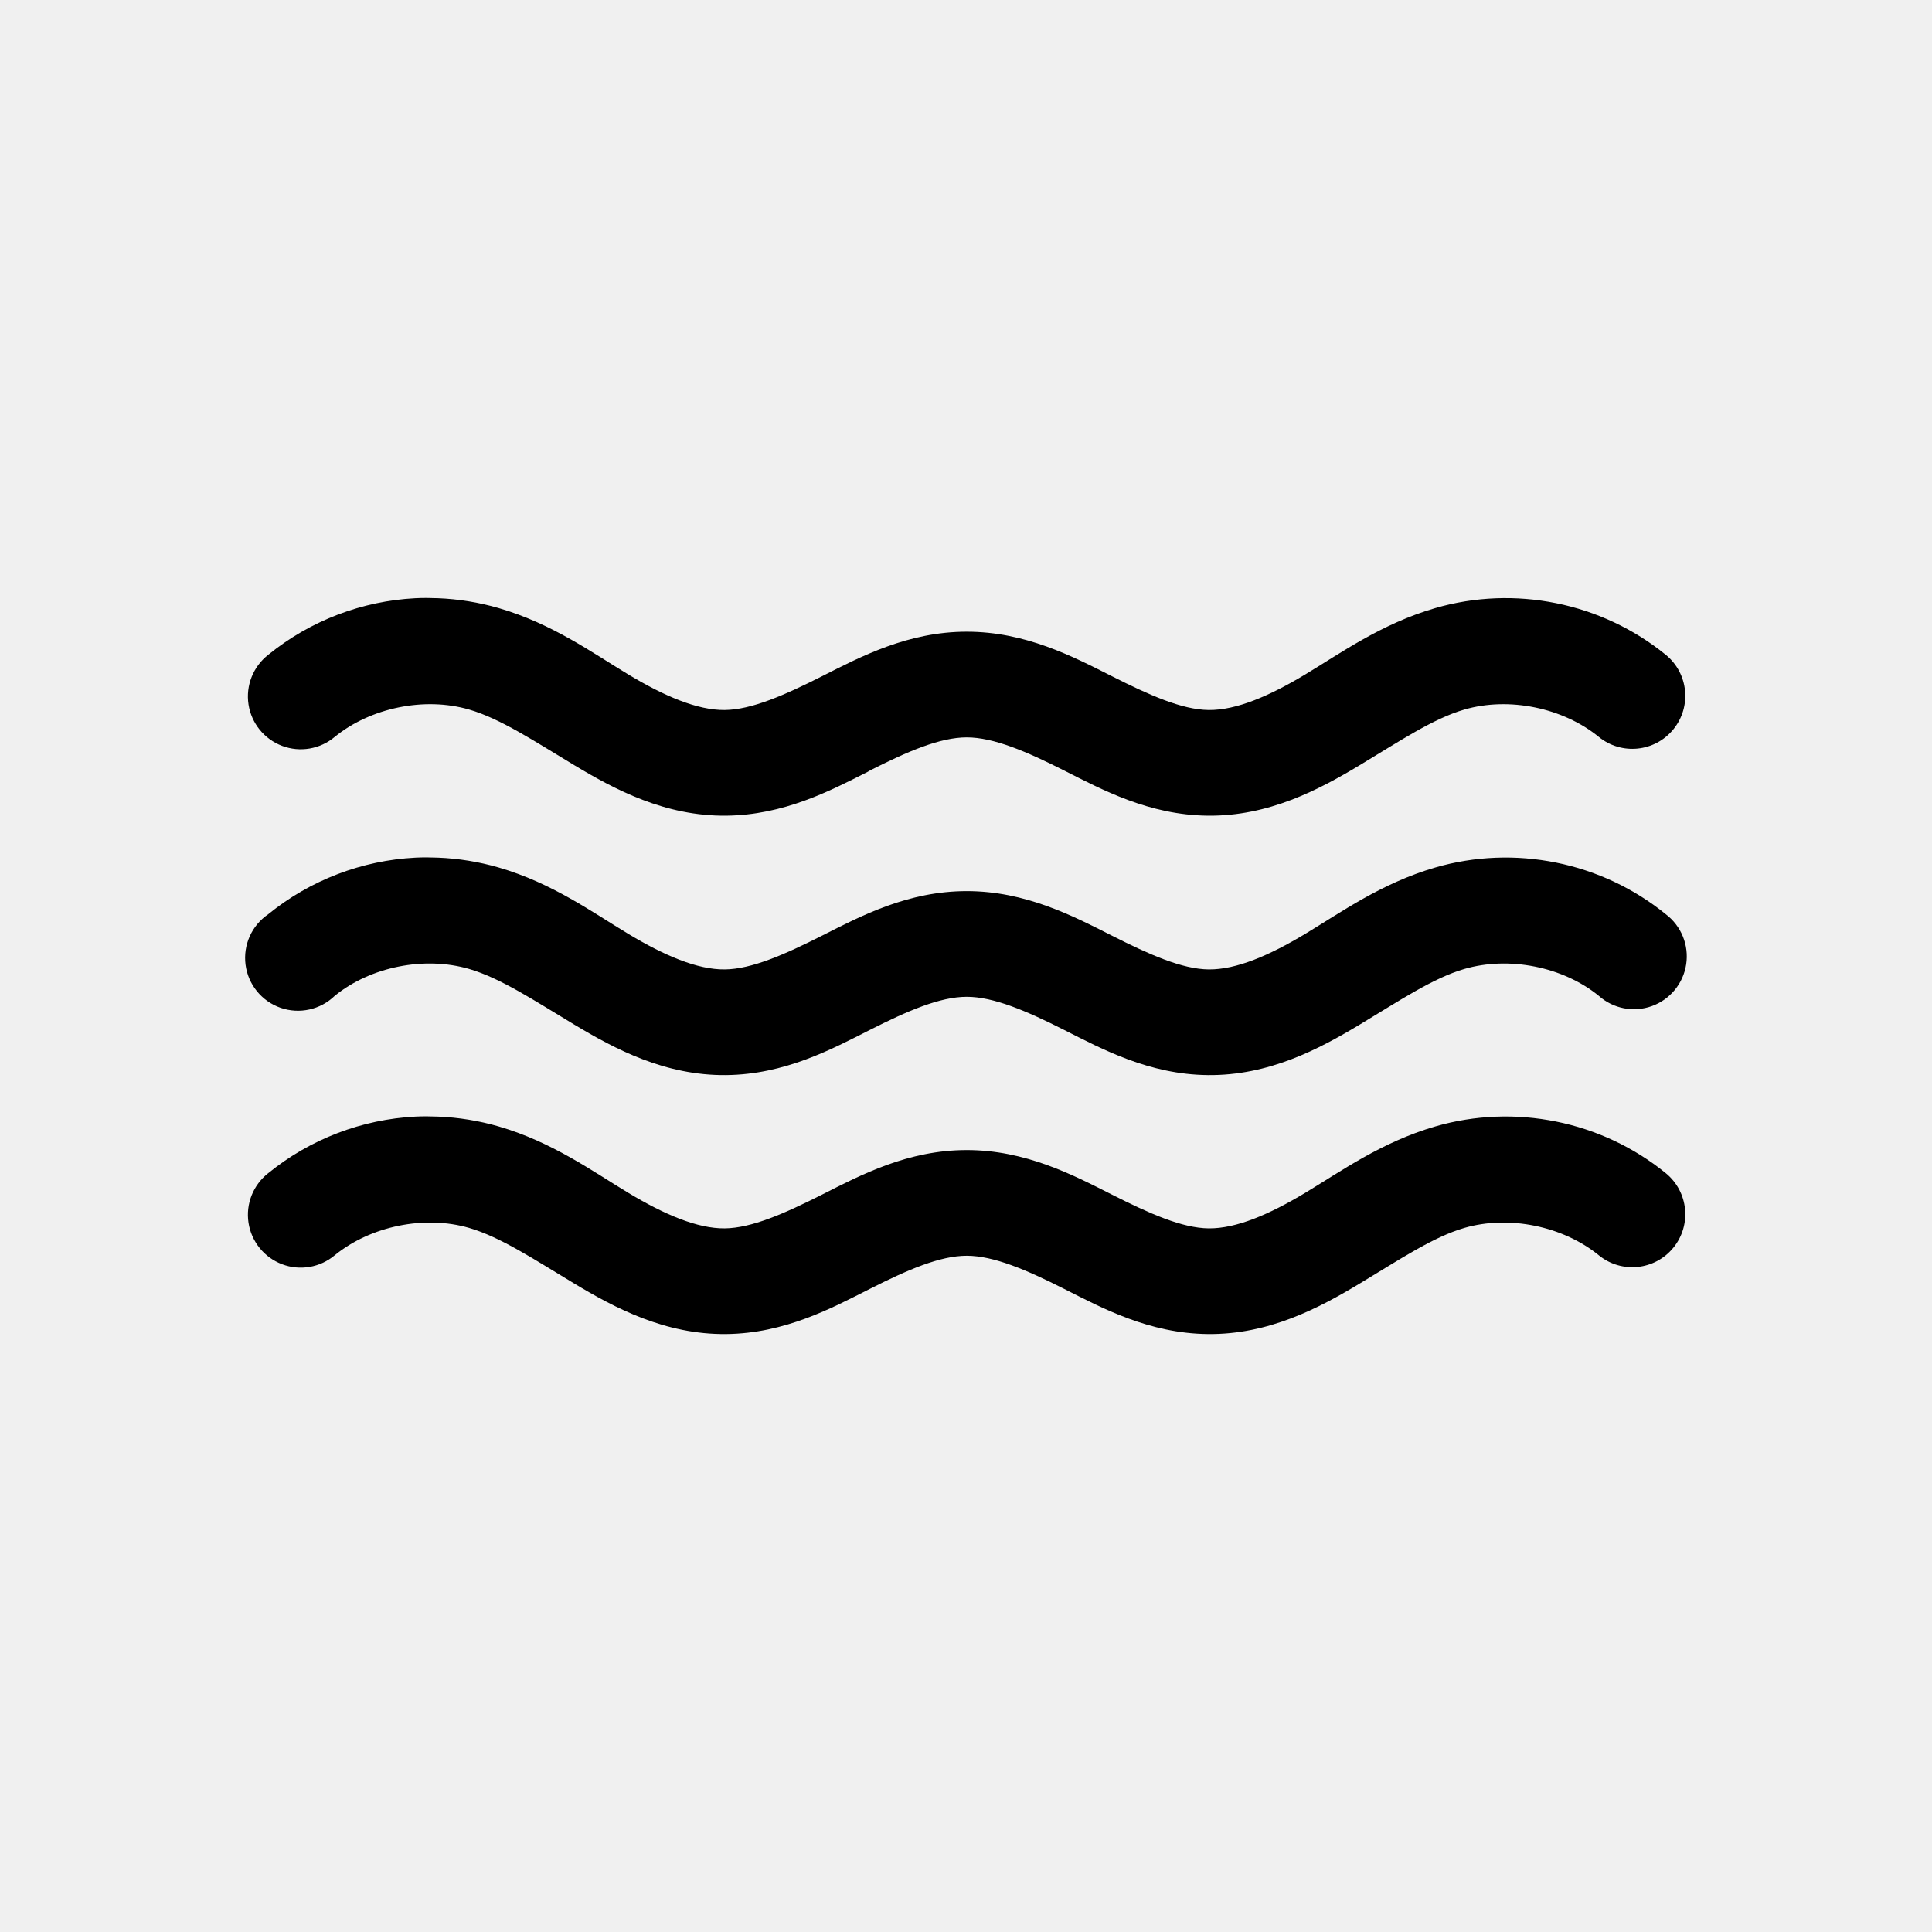
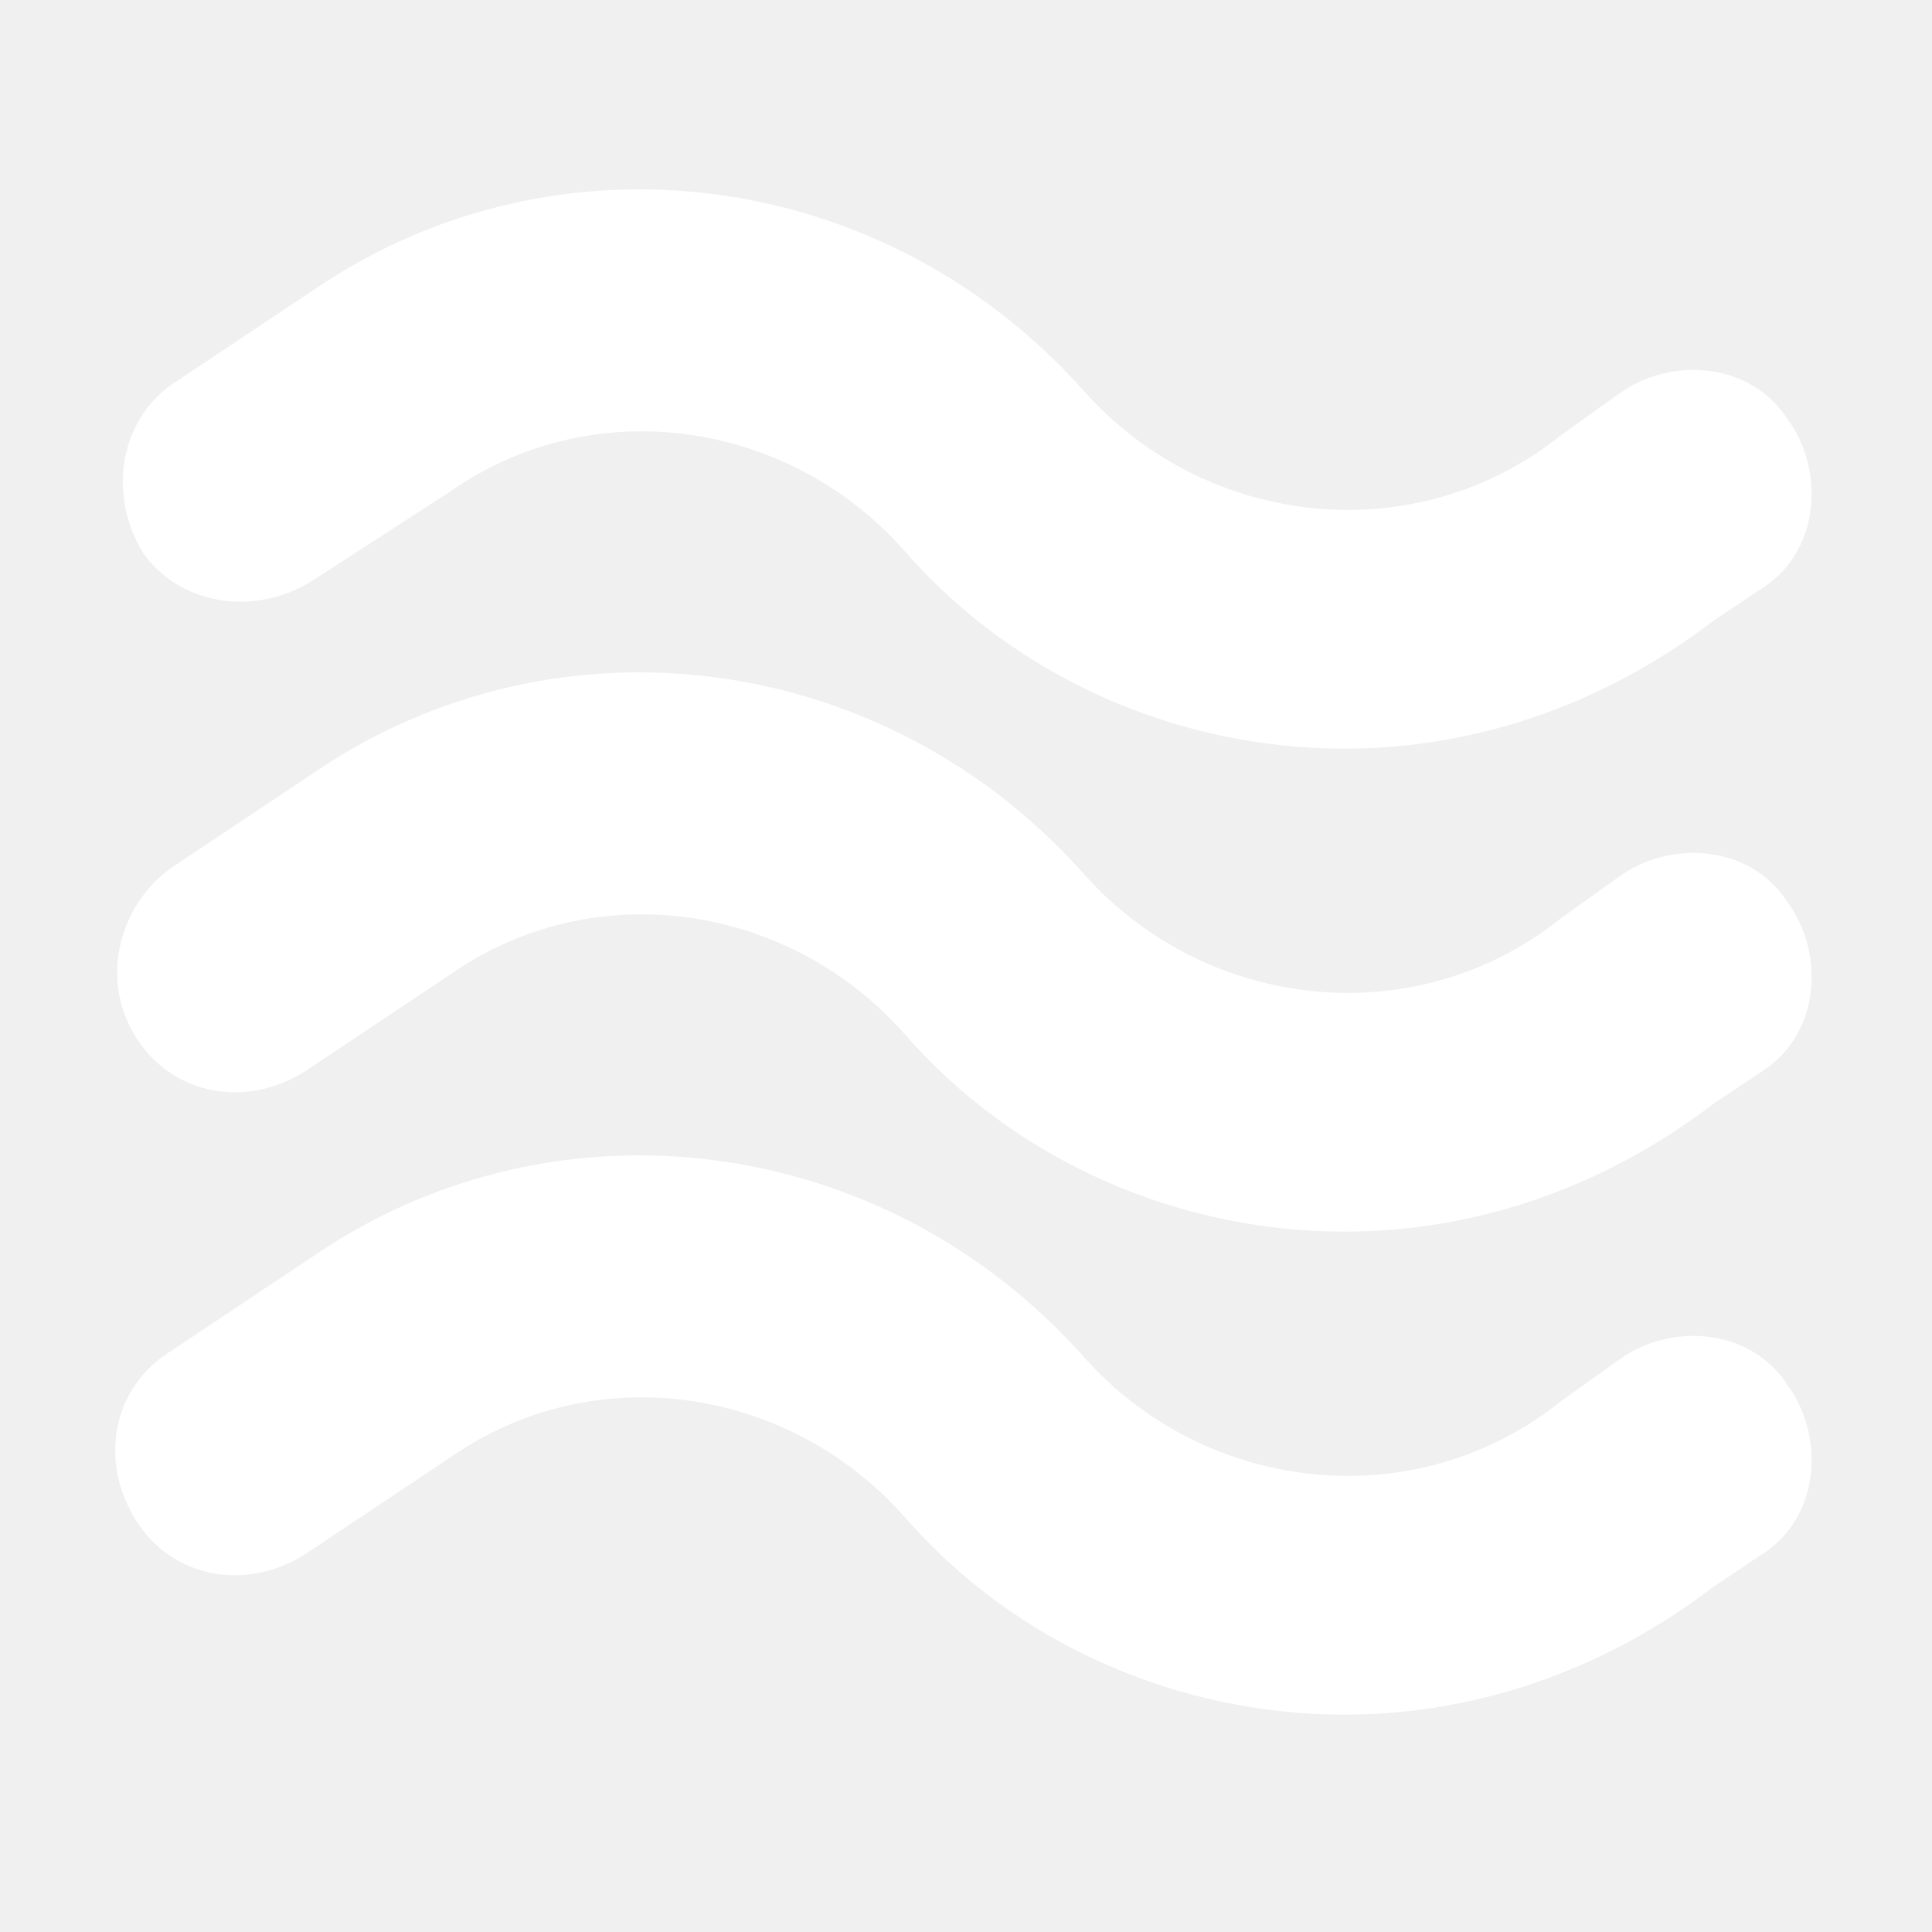
- <svg xmlns="http://www.w3.org/2000/svg" width="128" height="128" version="1.1">
-   <path d="m 27.52,39.633 c -3.52,0.181 -6.958,1.478 -9.75,3.75 a 3.5,3.5 0 1 0 4.406,5.438 c 2.381,-1.938 5.958,-2.671 8.906,-1.812 2.081,0.606 4.31,2.089 6.969,3.688 2.69,1.617 6.022,3.387 10.062,3.344 3.817,-0.041 6.867,-1.634 9.375,-2.906 l 0.156,-0.094 c 2.486,-1.257 4.634,-2.188 6.406,-2.188 1.773,0 3.951,0.93 6.438,2.188 2.536,1.282 5.639,2.958 9.531,3 4.04,0.044 7.372,-1.726 10.062,-3.344 2.658,-1.598 4.857,-3.082 6.938,-3.688 2.948,-0.858 6.525,-0.126 8.906,1.812 a 3.509,3.509 0 1 0 4.438,-5.438 c -4.254,-3.463 -10.015,-4.627 -15.281,-3.094 -3.555,1.035 -6.253,2.98 -8.625,4.406 -2.34,1.407 -4.546,2.363 -6.375,2.344 -1.767,-0.019 -3.923,-0.978 -6.438,-2.25 -2.564,-1.297 -5.707,-2.938 -9.594,-2.938 -3.887,0 -6.999,1.641 -9.562,2.938 -2.515,1.272 -4.702,2.231 -6.469,2.25 -1.829,0.02 -4.035,-0.937 -6.375,-2.344 -2.372,-1.426 -5.039,-3.371 -8.594,-4.406 -1.317,-0.383 -2.684,-0.604 -4.031,-0.656 -0.505,-0.02 -0.997,-0.026 -1.5,0 z m 0,17.188 c -3.52,0.181 -6.958,1.478 -9.75,3.75 a 3.5,3.5 0 1 0 4.406,5.406 c 2.381,-1.938 5.958,-2.64 8.906,-1.781 2.081,0.606 4.31,2.089 6.969,3.688 2.69,1.617 6.022,3.387 10.062,3.344 3.892,-0.042 6.996,-1.718 9.531,-3 2.486,-1.257 4.634,-2.188 6.406,-2.188 1.773,0 3.951,0.93 6.438,2.188 2.536,1.282 5.639,2.958 9.531,3 4.04,0.044 7.372,-1.726 10.062,-3.344 2.658,-1.598 4.857,-3.082 6.938,-3.688 2.948,-0.858 6.525,-0.157 8.906,1.781 a 3.5,3.5 0 1 0 4.438,-5.406 c -4.254,-3.463 -10.015,-4.627 -15.281,-3.094 -3.555,1.035 -6.253,2.98 -8.625,4.406 -2.34,1.407 -4.546,2.363 -6.375,2.344 -1.767,-0.019 -3.923,-0.978 -6.438,-2.25 -2.564,-1.297 -5.707,-2.938 -9.594,-2.938 -3.887,0 -6.999,1.641 -9.562,2.938 -2.515,1.272 -4.702,2.231 -6.469,2.25 -1.829,0.02 -4.035,-0.937 -6.375,-2.344 -2.372,-1.426 -5.039,-3.371 -8.594,-4.406 -1.317,-0.383 -2.684,-0.604 -4.031,-0.656 -0.505,-0.02 -0.997,-0.026 -1.5,0 z m 0,17.156 c -3.52,0.181 -6.958,1.478 -9.75,3.75 a 3.5,3.5 0 1 0 4.406,5.438 c 2.381,-1.938 5.958,-2.671 8.906,-1.812 2.081,0.606 4.31,2.089 6.969,3.688 2.69,1.617 6.022,3.387 10.062,3.344 3.892,-0.042 6.996,-1.718 9.531,-3 2.486,-1.257 4.634,-2.188 6.406,-2.188 1.773,0 3.951,0.93 6.438,2.188 2.536,1.282 5.639,2.958 9.531,3 4.04,0.044 7.372,-1.726 10.062,-3.344 2.658,-1.598 4.857,-3.082 6.938,-3.688 2.948,-0.858 6.525,-0.126 8.906,1.812 a 3.509,3.509 0 1 0 4.438,-5.438 c -4.254,-3.463 -10.015,-4.627 -15.281,-3.094 -3.555,1.035 -6.253,2.98 -8.625,4.406 -2.34,1.407 -4.546,2.363 -6.375,2.344 -1.767,-0.019 -3.923,-0.978 -6.438,-2.25 -2.564,-1.297 -5.707,-2.938 -9.594,-2.938 -3.887,0 -6.999,1.641 -9.562,2.938 -2.515,1.272 -4.702,2.231 -6.469,2.25 -1.829,0.02 -4.035,-0.937 -6.375,-2.344 -2.372,-1.426 -5.039,-3.371 -8.594,-4.406 -1.317,-0.383 -2.684,-0.604 -4.031,-0.656 -0.505,-0.02 -0.997,-0.026 -1.5,0 z" />
+ <svg xmlns="http://www.w3.org/2000/svg" width="800px" height="800px" viewBox="0 0 24 24" version="1.1" xml:space="preserve" fill="#ffffff" stroke="#ffffff">
+   <g id="SVGRepo_bgCarrier" stroke-width="0" />
+   <g id="SVGRepo_tracerCarrier" stroke-linecap="round" stroke-linejoin="round" />
+   <g id="SVGRepo_iconCarrier">
+     <style type="text/css"> .st0{opacity:0.2;fill:none;stroke:#ffffff;stroke-width:5.000000e-02;stroke-miterlimit:10;} .st1{fill:none;stroke:#ffffff;stroke-width:2;stroke-linecap:round;stroke-linejoin:round;stroke-miterlimit:10;} </style>
+     <g id="Layer_1" />
+     <g id="Layer_2">
+       <g>
+         <path d="M16.7,8.8c-1.9,0-3.8-0.8-5.1-2.3C10,4.7,7.3,4.3,5.3,5.7L3.6,6.8C3.1,7.1,2.5,7,2.2,6.6C1.9,6.1,2,5.5,2.4,5.2L4.2,4 c2.8-1.9,6.6-1.4,8.9,1.2c1.7,1.9,4.6,2.2,6.6,0.6l0.7-0.5c0.4-0.3,1.1-0.3,1.4,0.2c0.3,0.4,0.3,1.1-0.2,1.4L21,7.3 C19.7,8.3,18.2,8.8,16.7,8.8z" />
+       </g>
+       <g>
+         <path d="M16.7,14.8c-1.9,0-3.8-0.8-5.1-2.3c-1.6-1.8-4.3-2.2-6.3-0.8l-1.8,1.2c-0.5,0.3-1.1,0.2-1.4-0.3S2,11.5,2.4,11.2L4.2,10 c2.8-1.9,6.6-1.4,8.9,1.2c1.7,1.9,4.6,2.2,6.6,0.6l0.7-0.5c0.4-0.3,1.1-0.3,1.4,0.2c0.3,0.4,0.3,1.1-0.2,1.4L21,13.3 C19.7,14.3,18.2,14.8,16.7,14.8z" />
+       </g>
+       <g>
+         <path d="M16.7,20.8c-1.9,0-3.8-0.8-5.1-2.3c-1.6-1.8-4.3-2.2-6.3-0.8l-1.8,1.2c-0.5,0.3-1.1,0.2-1.4-0.3c-0.3-0.5-0.2-1.1,0.3-1.4 L4.2,16c2.8-1.9,6.6-1.4,8.9,1.2c1.7,1.9,4.6,2.2,6.6,0.6l0.7-0.5c0.4-0.3,1.1-0.3,1.4,0.2c0.3,0.4,0.3,1.1-0.2,1.4L21,19.3 C19.7,20.3,18.2,20.8,16.7,20.8z" />
+       </g>
+     </g>
+   </g>
</svg>
